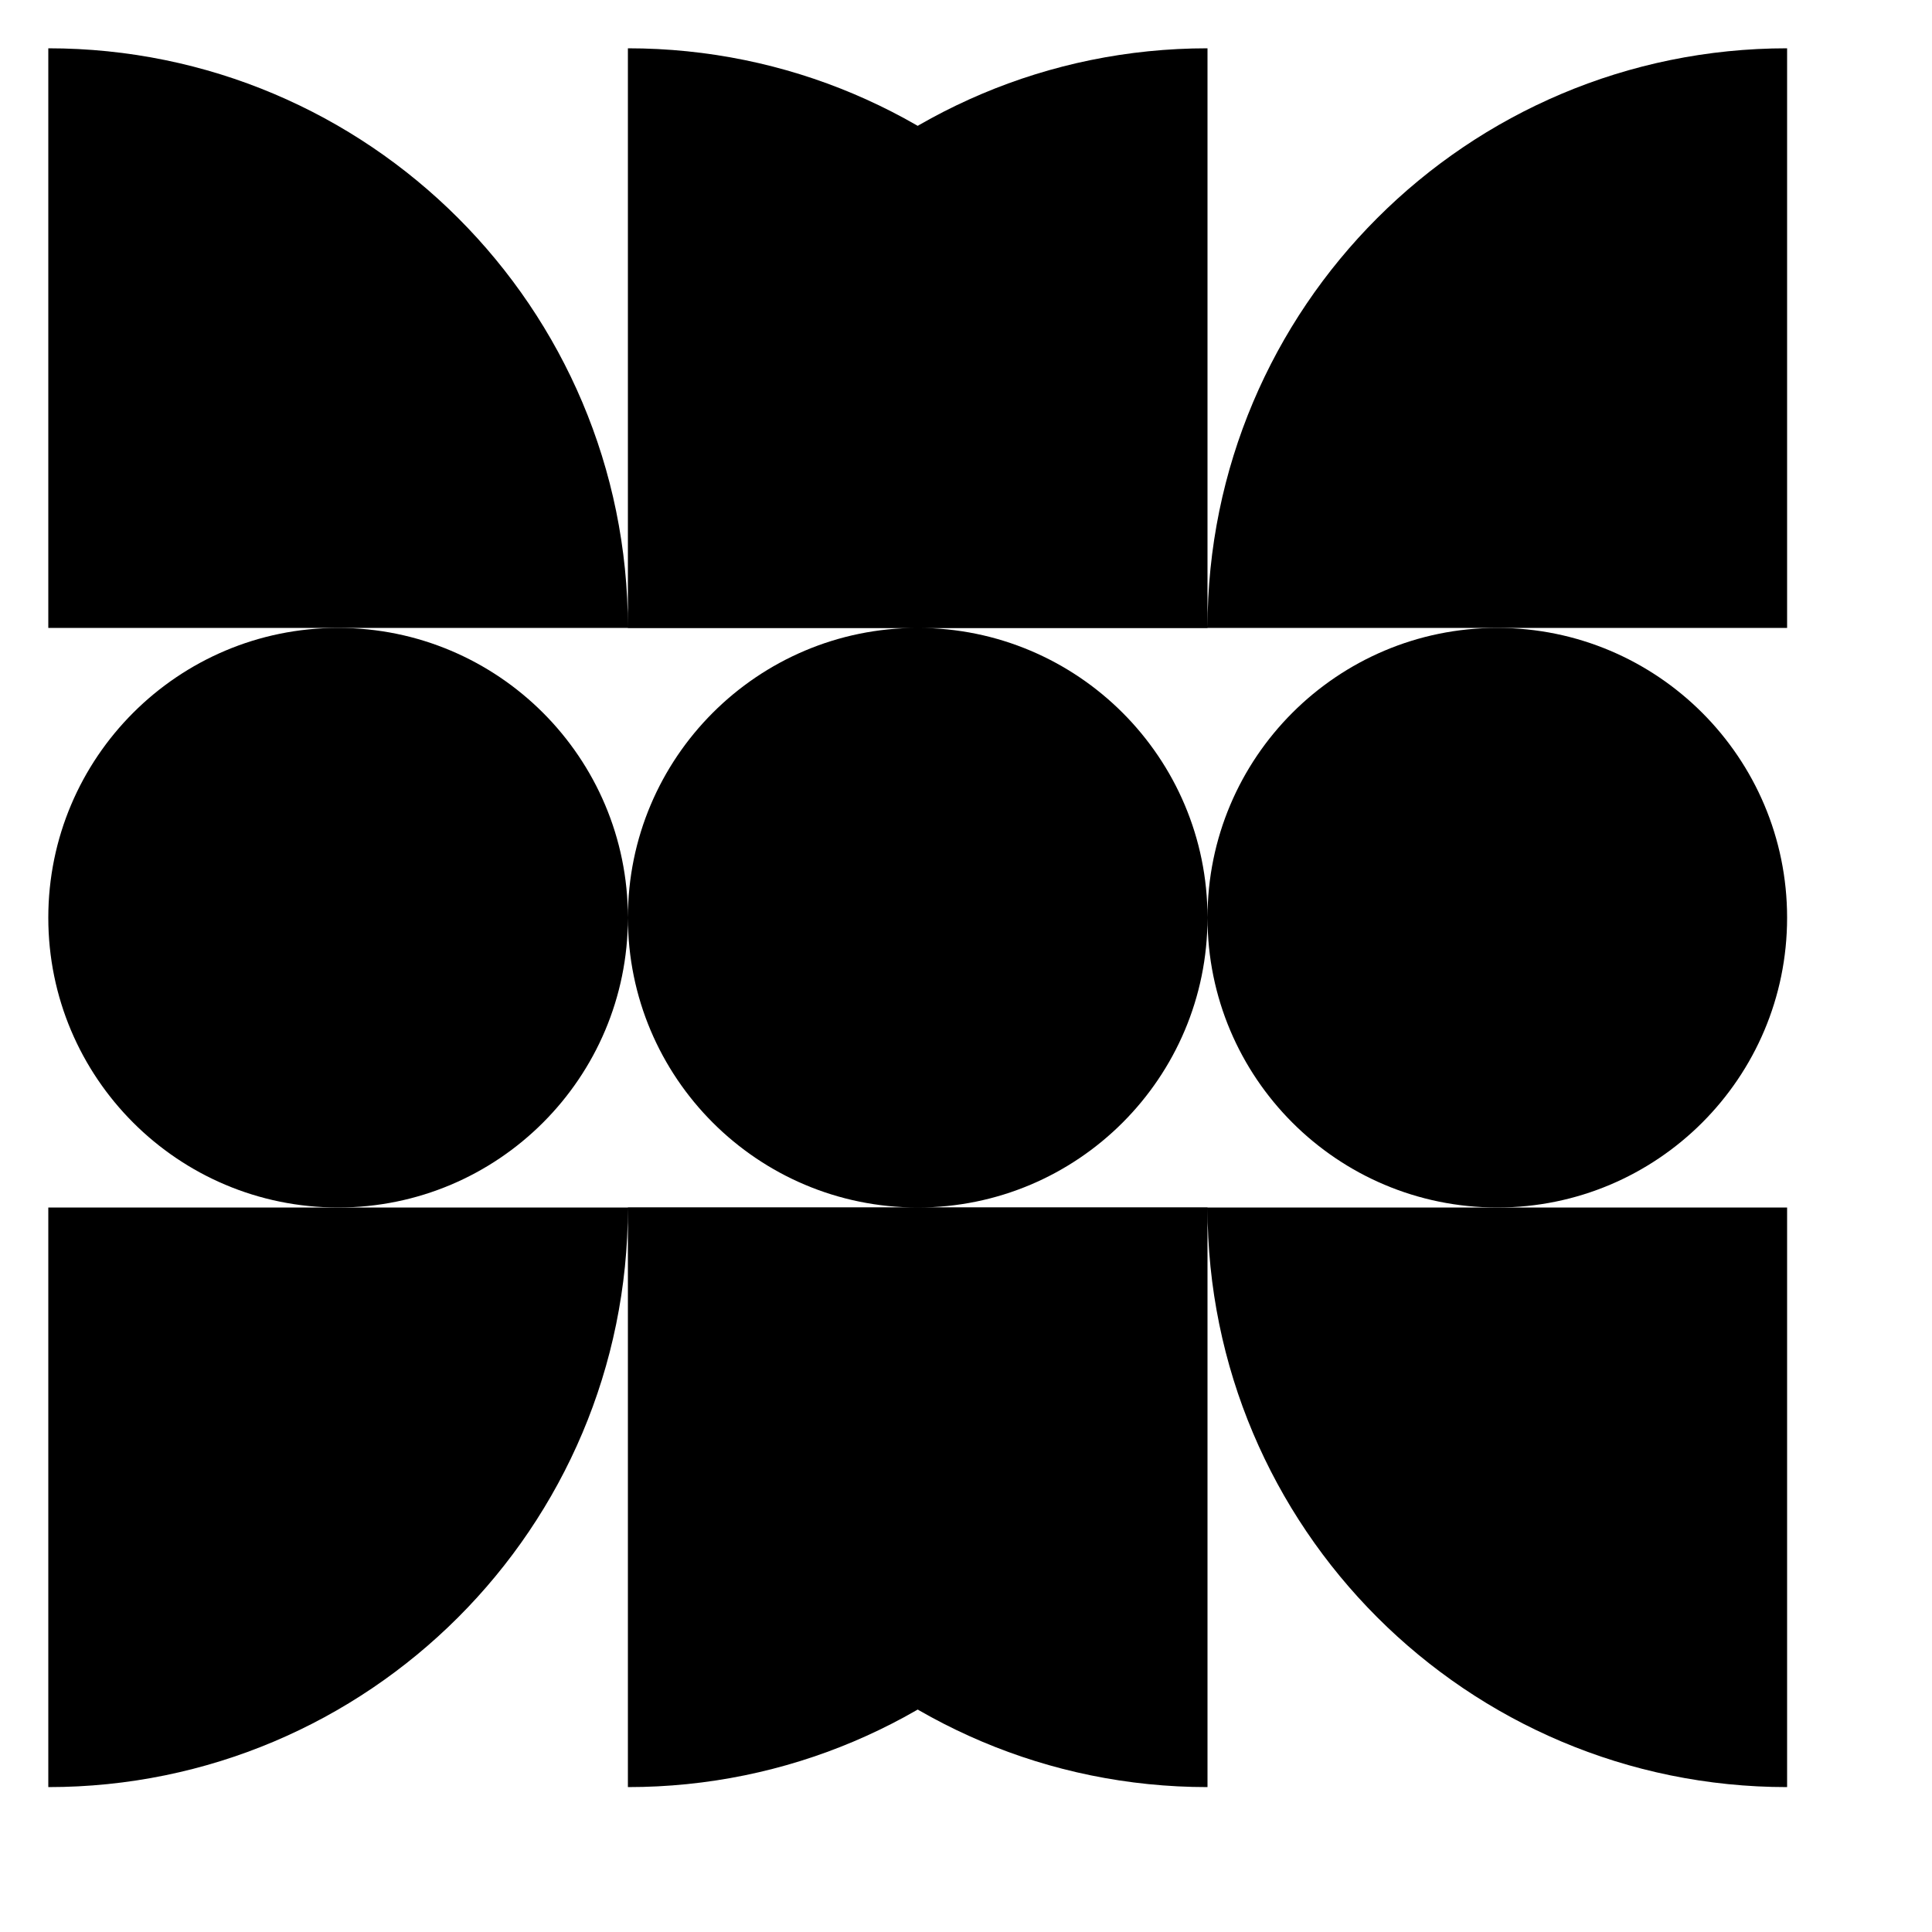
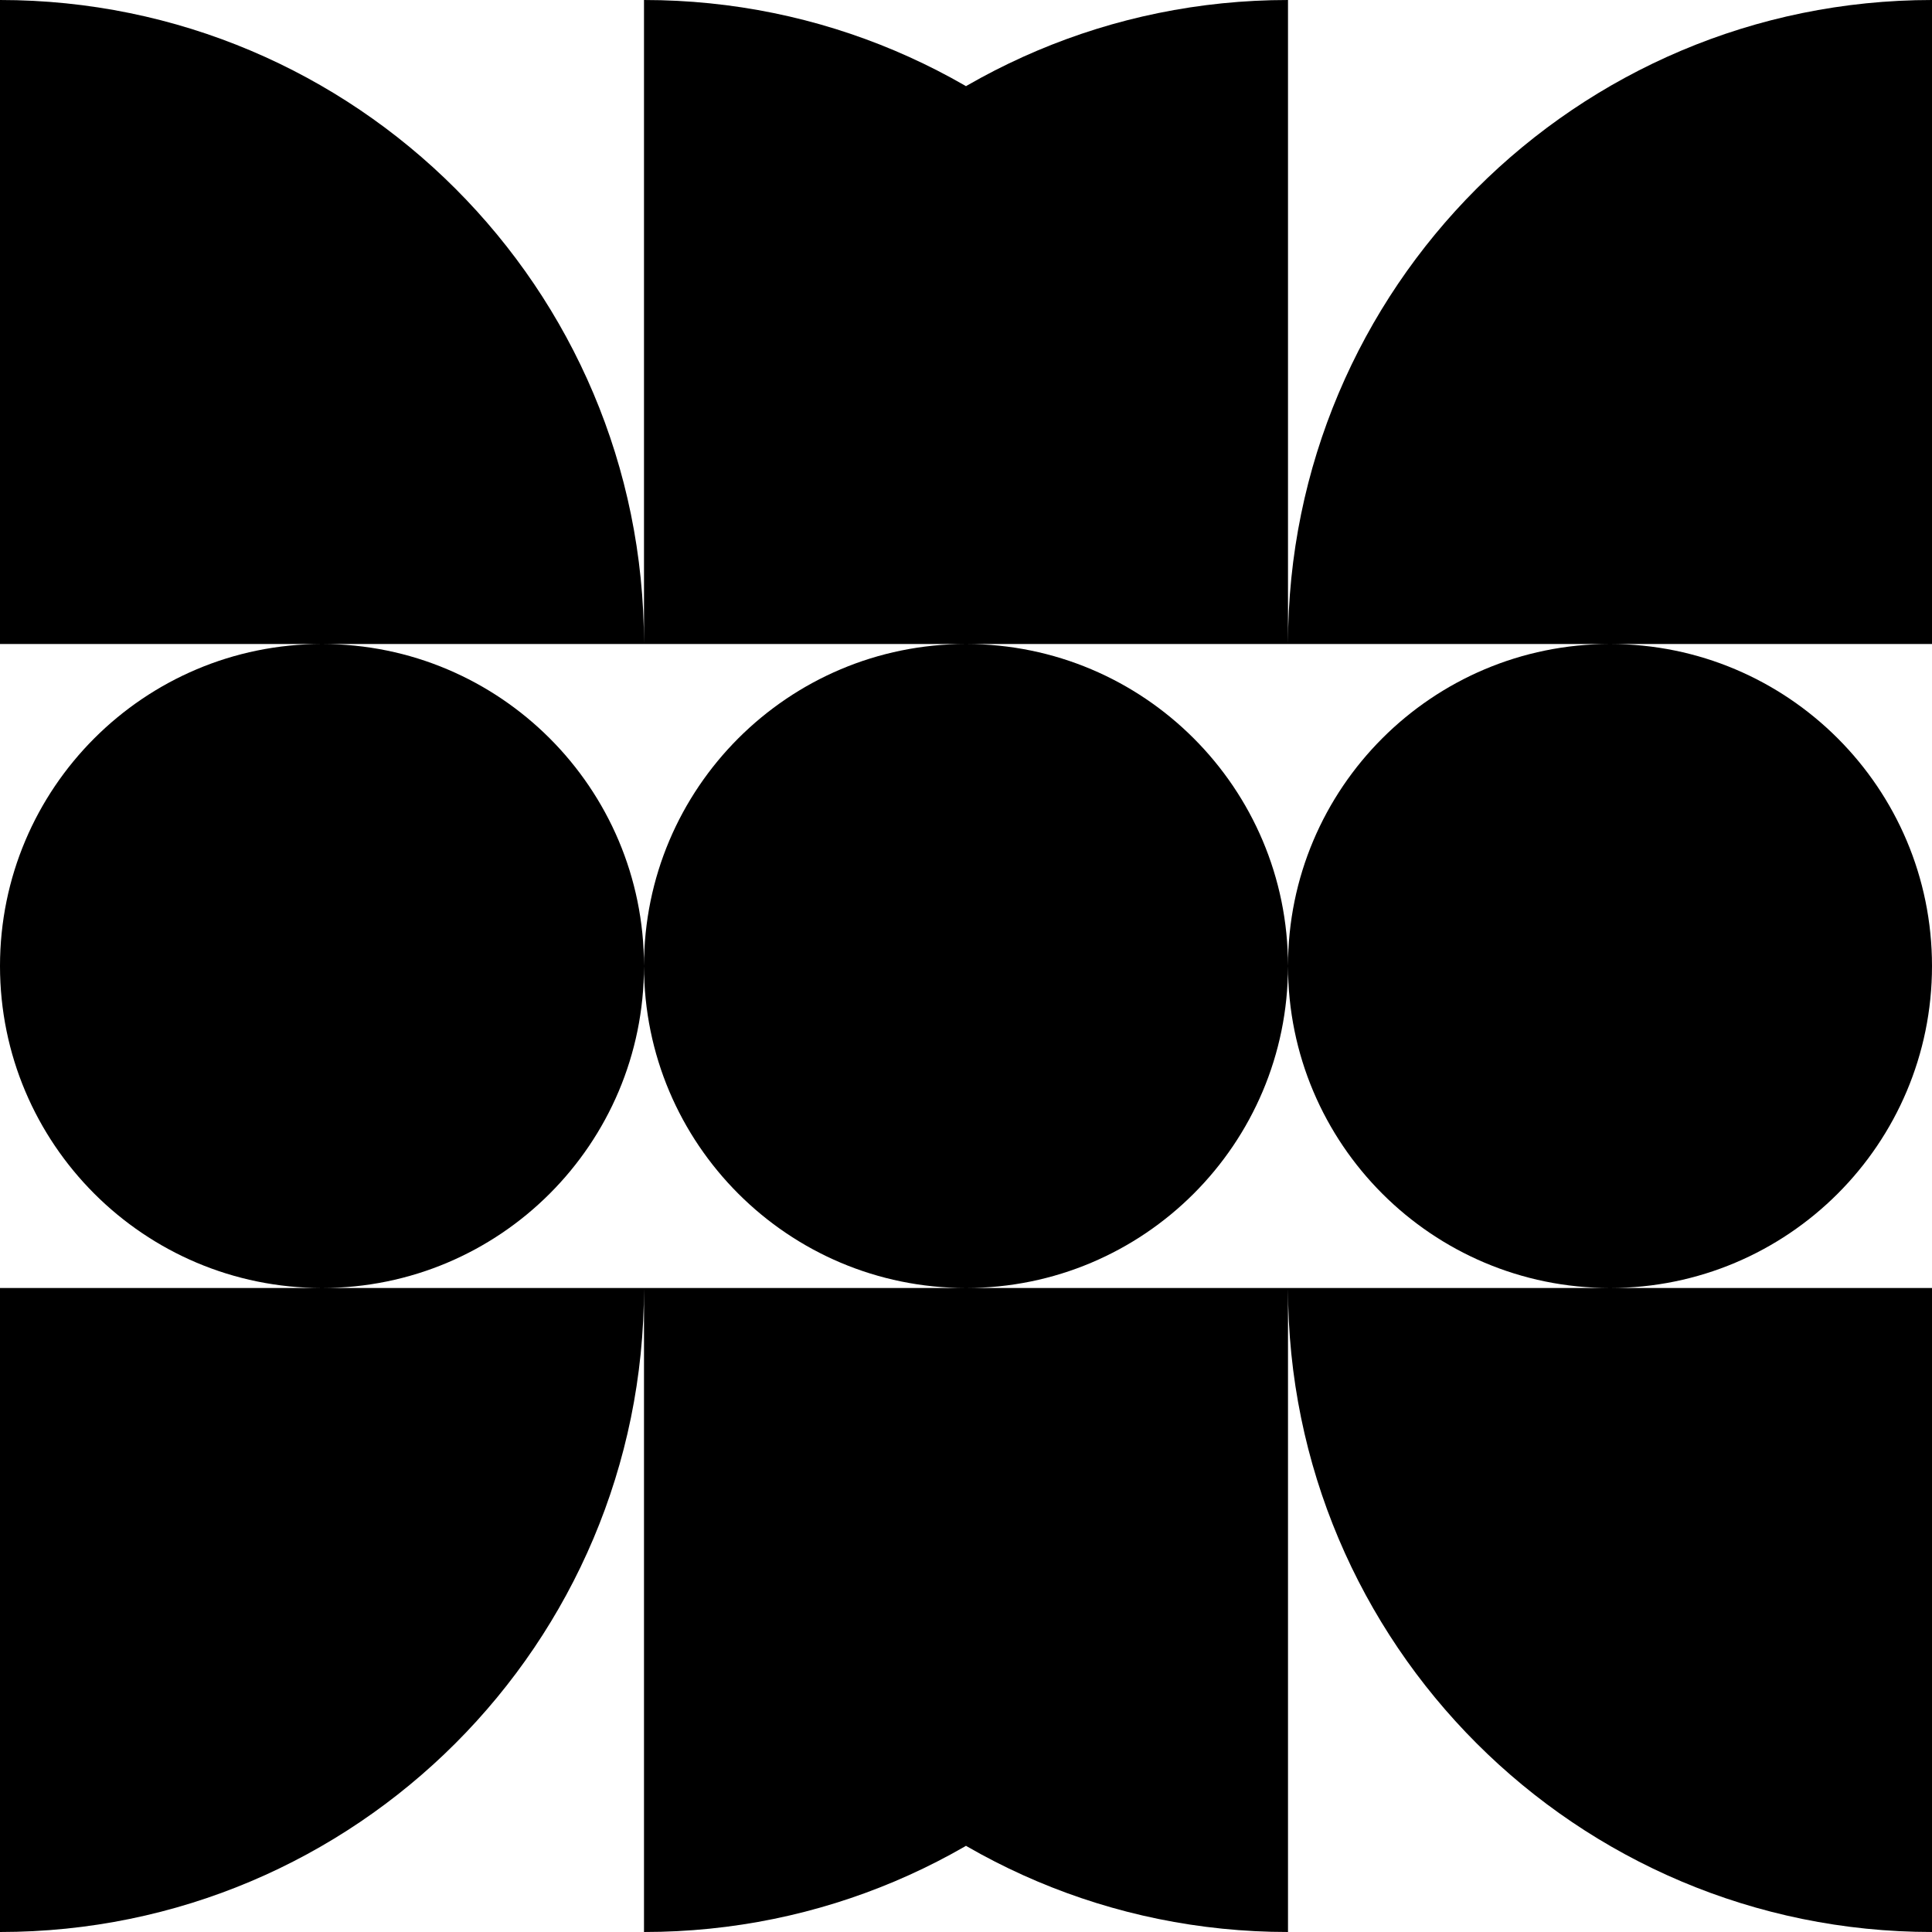
- <svg xmlns="http://www.w3.org/2000/svg" width="30" height="30" fill="black" stroke="none" viewBox="60 60 200 200">
-   <g>
-     <path d="M185,65 A60,60 0 0,0 125,125 L185,125 Z M125,245 A60,60 0 0,0 185,185 L125,185 Z M95,125 A30,30 0 0,1 125,155 A30,30 0 0,1 95,185 A30,30 0 0,1 65,155 A30,30 0 0,1 95,125 Z M155,125 A30,30 0 0,1 185,155 A30,30 0 0,1 155,185 A30,30 0 0,1 125,155 A30,30 0 0,1 155,125 Z M215,125 A30,30 0 0,1 245,155 A30,30 0 0,1 215,185 A30,30 0 0,1 185,155 A30,30 0 0,1 215,125 " />
-     <path d="M125,65 A60,60 0 0,1 185,125 L125,125 Z M185,245 A60,60 0 0,1 125,185 L185,185 Z M65,65 A60,60 0 0,1 125,125 L65,125 Z M65,245 A60,60 0 0,0 125,185 L65,185 Z M245,65 A60,60 0 0,0 185,125 L245,125 Z M245,245 A60,60 0 0,1 185,185 L245,185 Z" />
-   </g>
+ <svg xmlns="http://www.w3.org/2000/svg" fill="black" stroke="none" width="240" height="240" viewBox="0 0 6 6">
+   <path d="   m2 2a2 2 0 0 0-2-2v2z   m2 0a2 2 0 0 0-2-2v2z   m0-2a2 2 0 0 0-2 2h2z   m2 0a2 2 0 0 0-2 2h2z   m-5 2a1 1 0 0 0 0 2 1 1 0 0 0 0-2z   m2 0a1 1 0 0 0 0 2 1 1 0 0 0 0-2z   m2 0a1 1 0 0 0 0 2 1 1 0 0 0 0-2z   m-5 4a2 2 0 0 0 2-2h-2z   m2 0a2 2 0 0 0 2-2h-2z   m0-2a2 2 0 0 0 2 2v-2z   m2 0a2 2 0 0 0 2 2v-2z   " />
</svg>
